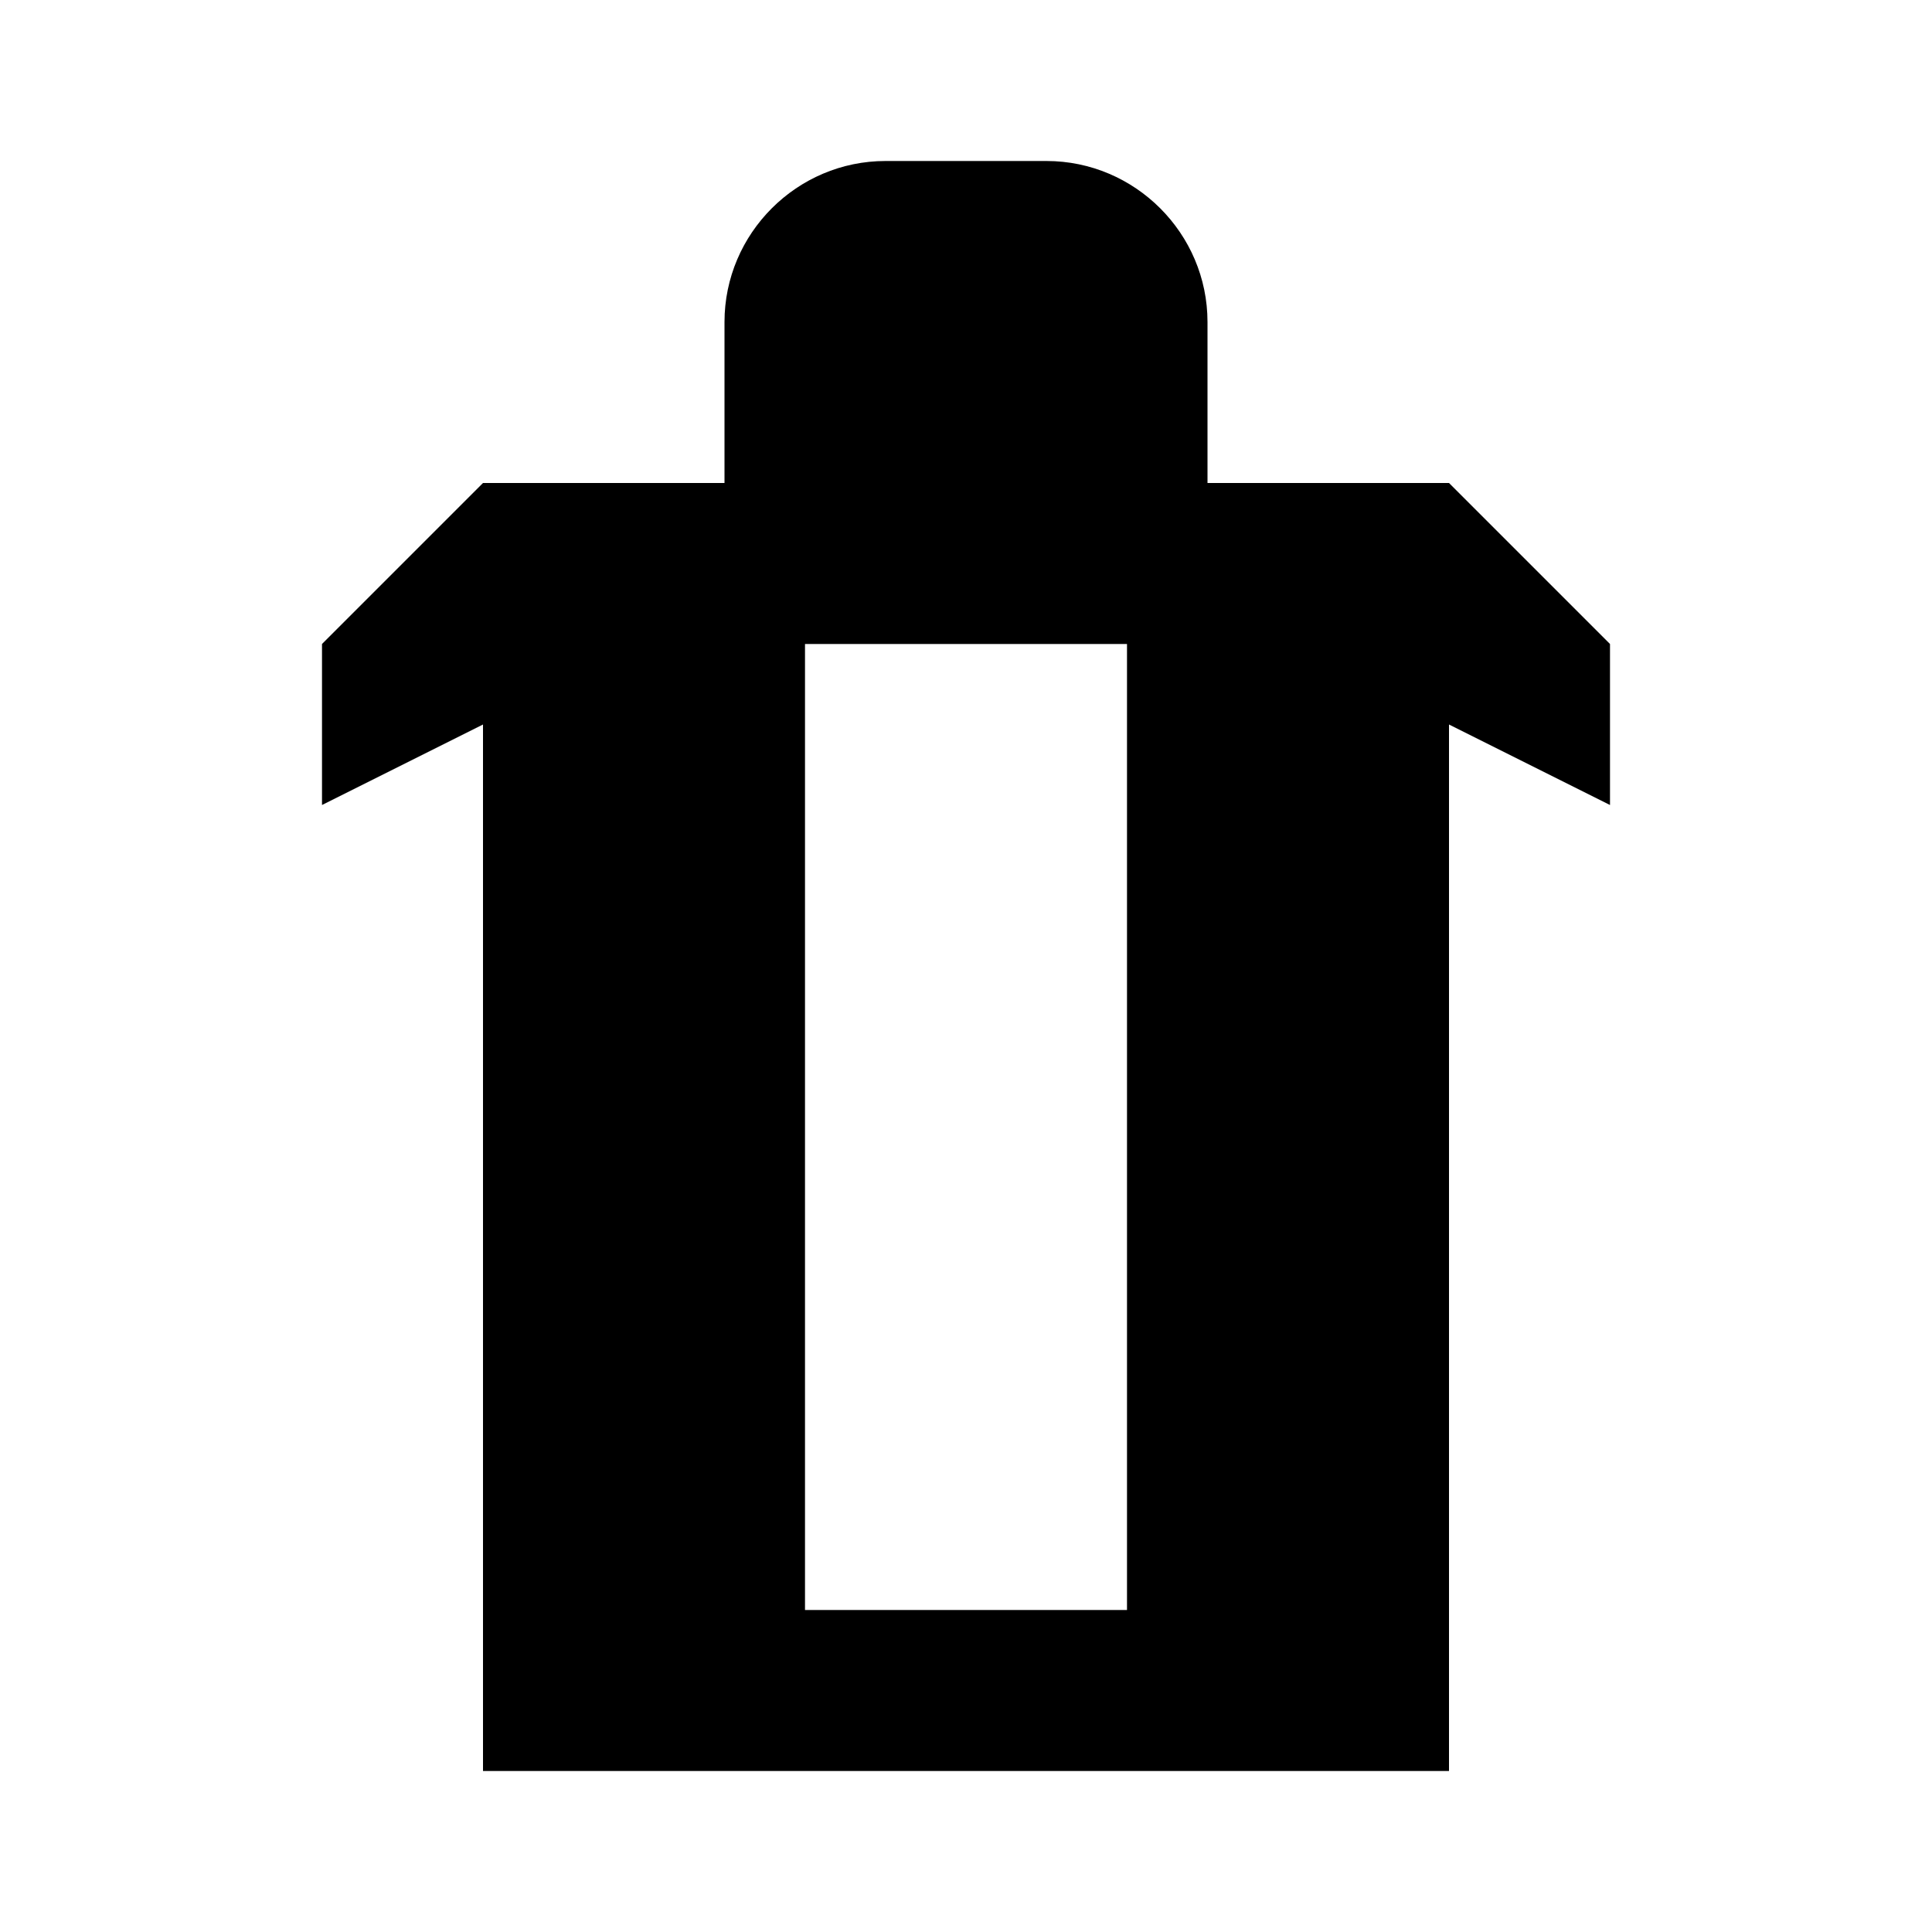
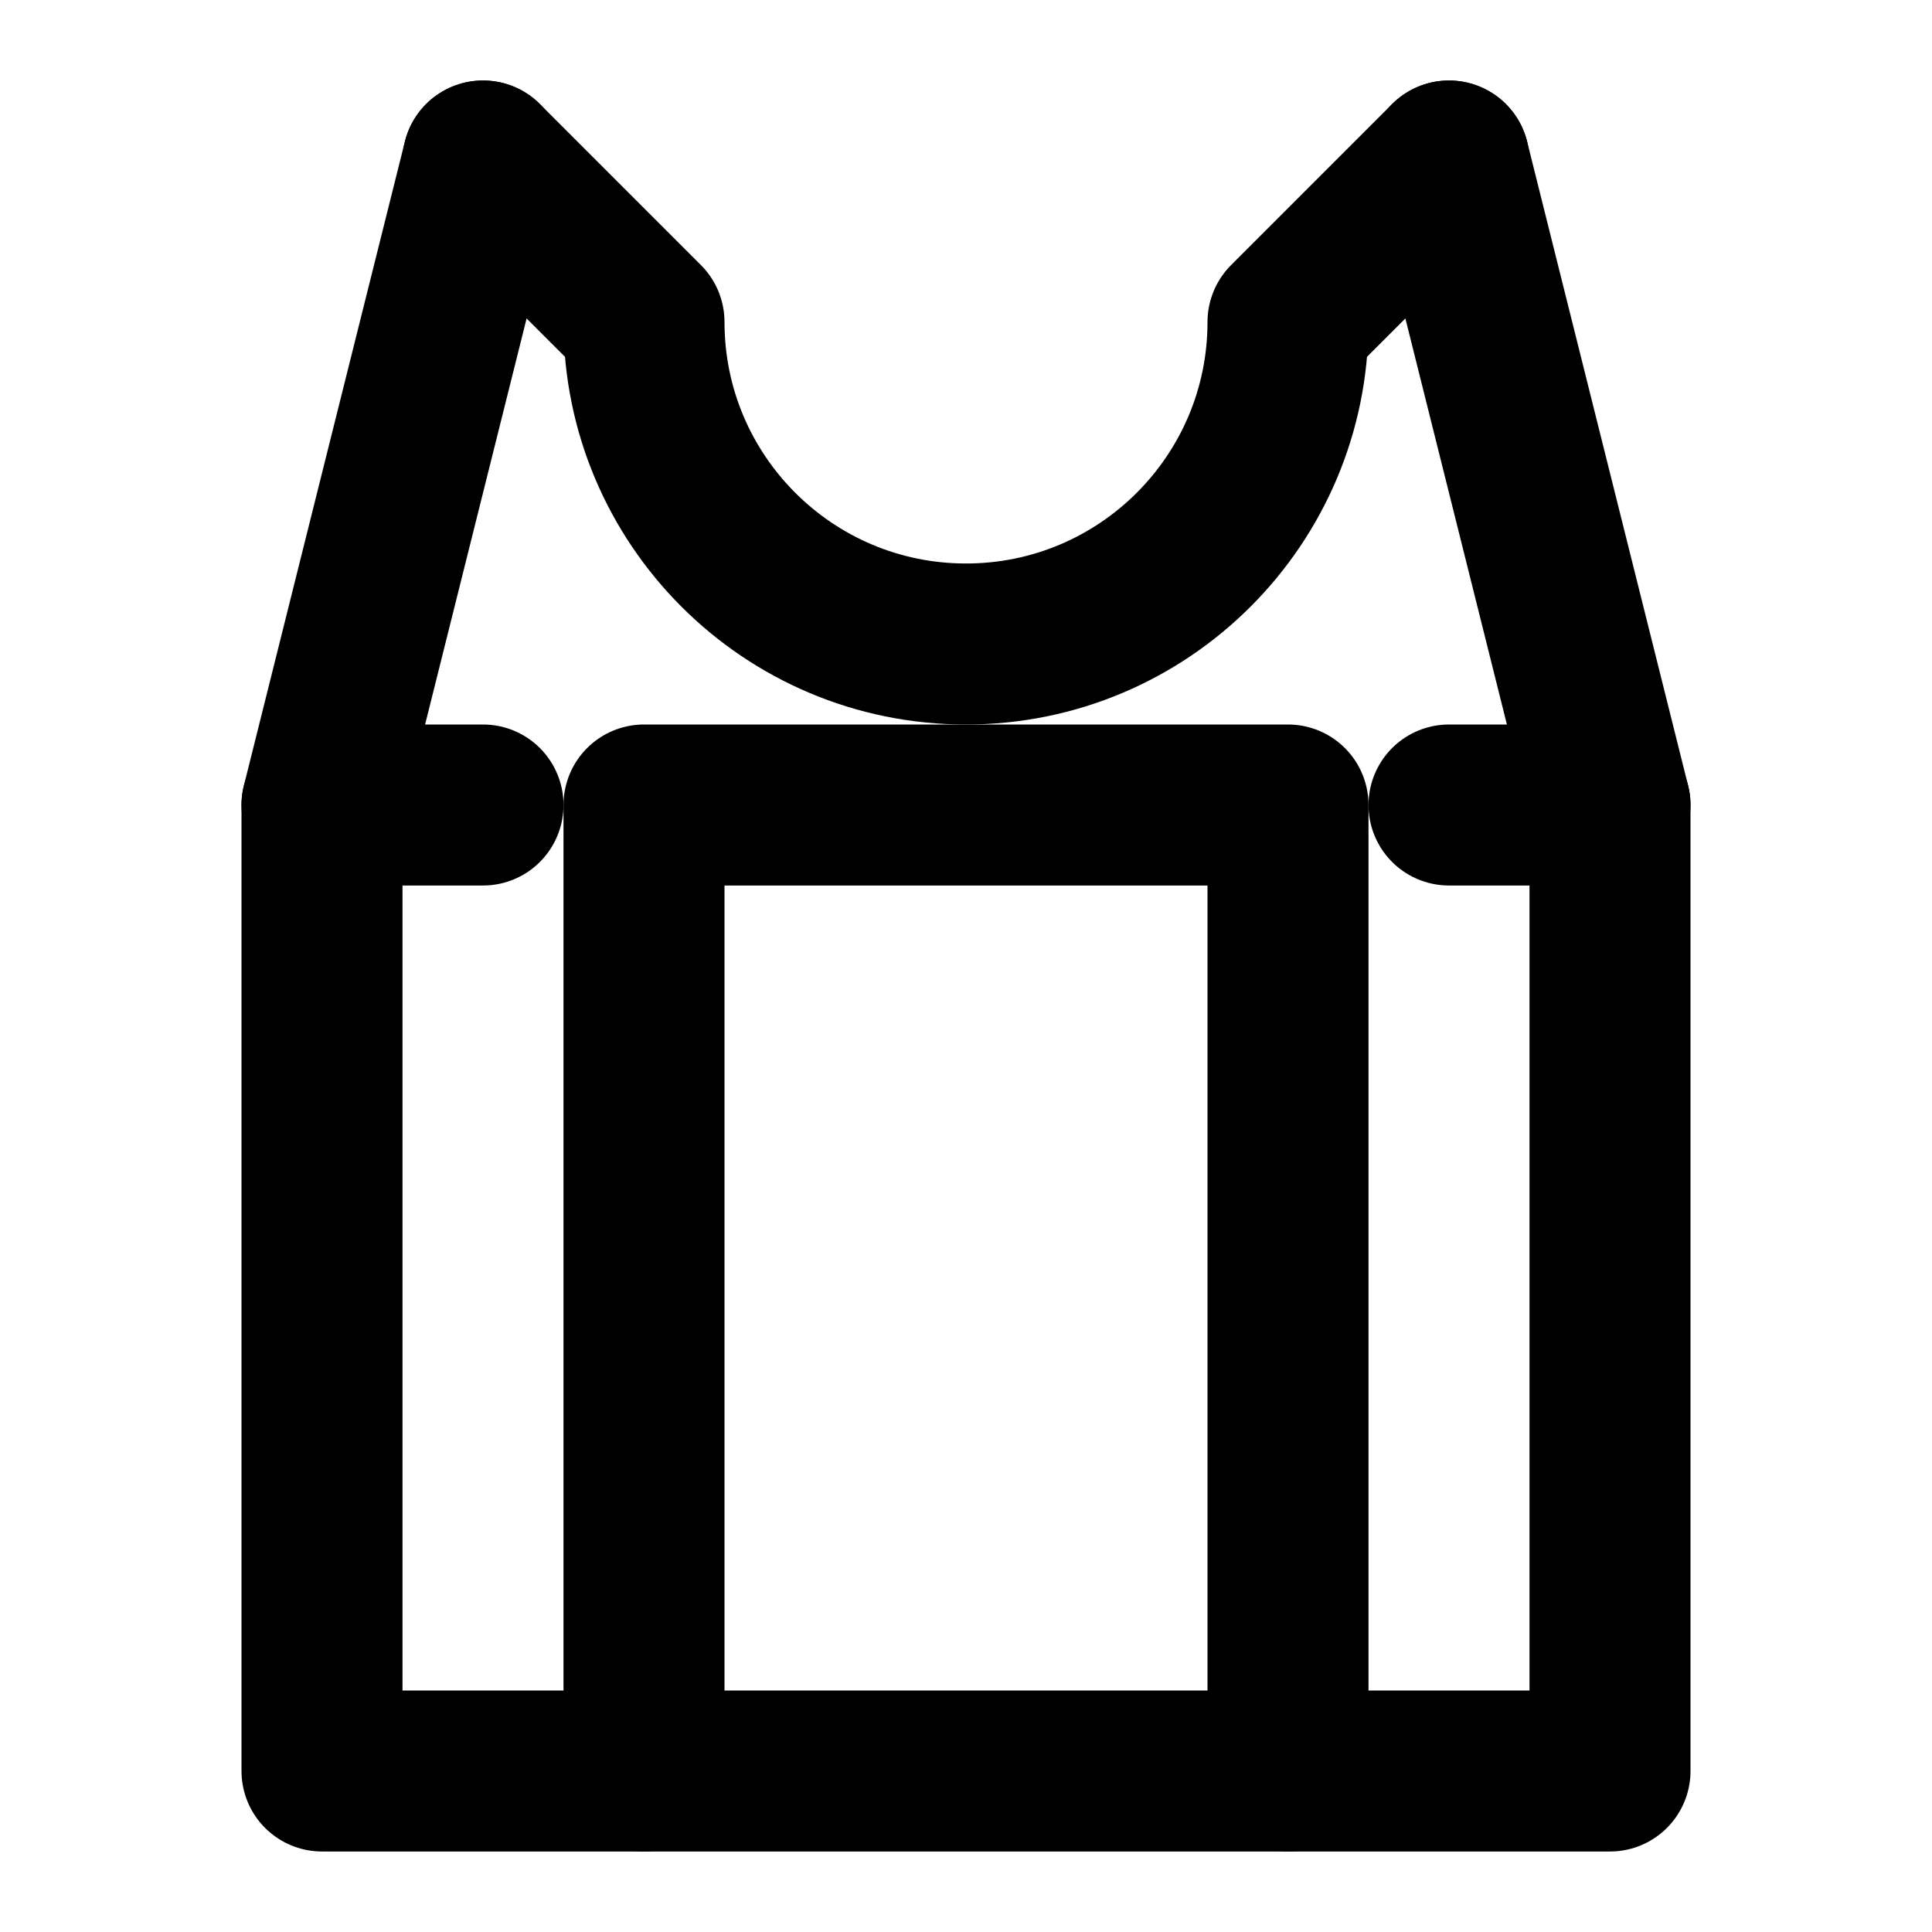
- <svg xmlns="http://www.w3.org/2000/svg" viewBox="0 0 24 24" fill="currentColor">
-   <path d="M15 4c0-1.1-.9-2-2-2h-2c-1.1 0-2 .9-2 2v2H6l-2 2v2l2-1v13h12V9l2 1V8l-2-2h-3V4zm-1 16h-4V8h4v12z" />
+ <svg xmlns="http://www.w3.org/2000/svg" viewBox="0 0 24 24" fill="none" stroke="currentColor" stroke-width="2" stroke-linecap="round" stroke-linejoin="round">
+   <path d="M18 2L16 4a4 4 0 01-8 0L6 2" />
+   <path d="M6 2L4 10v12h16V10L18 2" />
+   <path d="M8 22V10h8v12" />
+   <line x1="4" y1="10" x2="6" y2="10" />
+   <line x1="18" y1="10" x2="20" y2="10" />
</svg>
